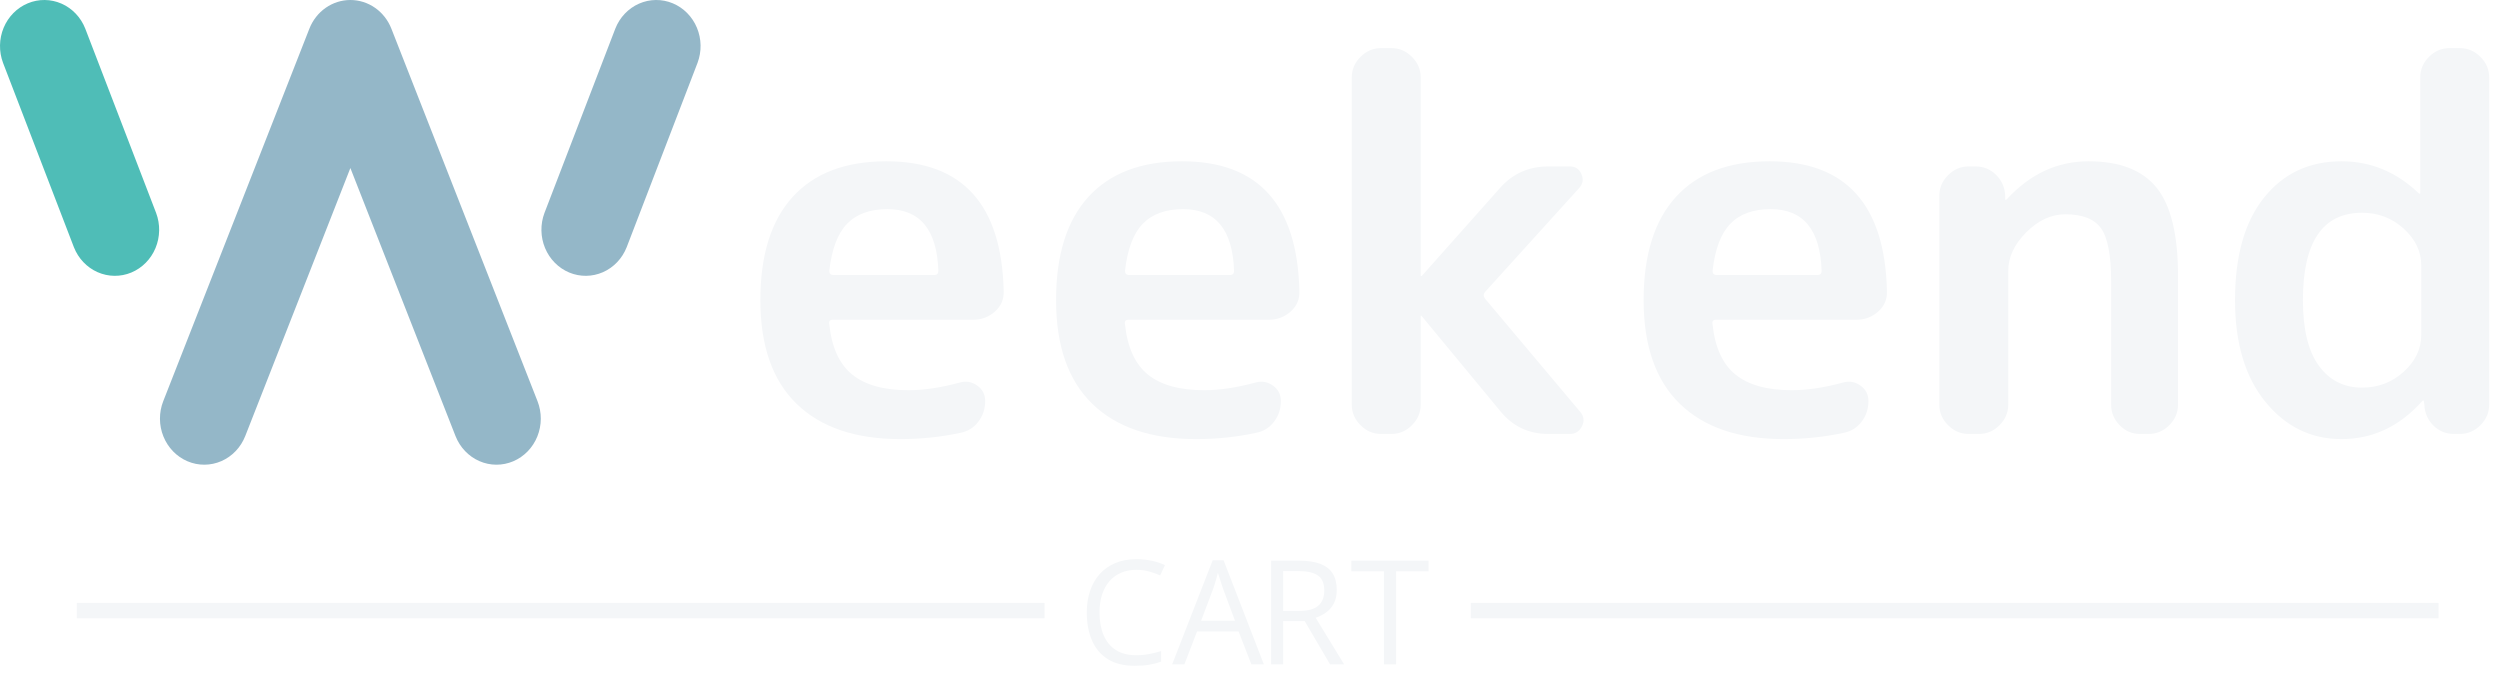
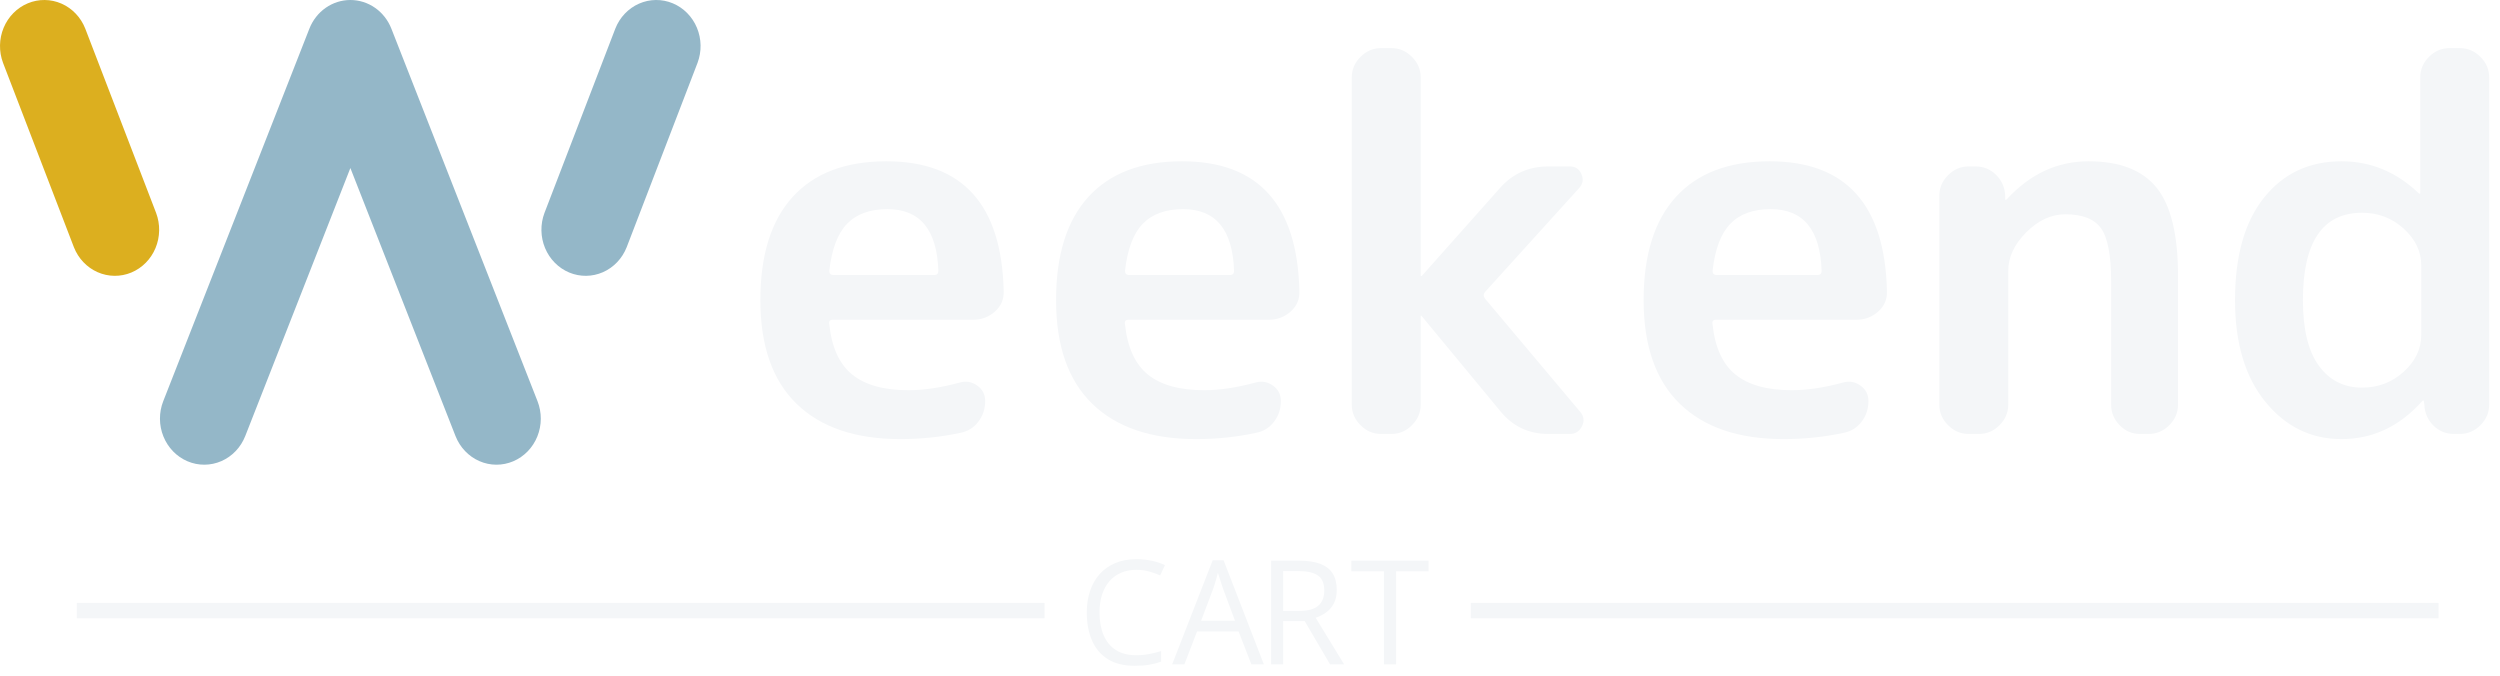
<svg xmlns="http://www.w3.org/2000/svg" viewBox="0 0 2604 704" width="2604" height="704" role="img" aria-label="WeekendCart">
  <g id="weekendcart-logo">
    <g id="mark">
-       <g id="mark-accent" fill="#4fbdb7">
+       <g id="mark-accent" fill="#dcaf1f">
        <path d="M3.172 65.492L76.97 257.494C81.581 269.215 90.457 278.564 101.664 283.504C112.87 288.444 125.499 288.574 136.797 283.867C148.095 279.159 157.148 269.995 161.983 258.372C166.817 246.749 167.041 233.608 162.606 221.813L88.808 29.812C84.196 18.091 75.32 8.742 64.114 3.802C52.907 -1.138 40.279 -1.269 28.981 3.439C17.682 8.146 8.629 17.31 3.795 28.933C-1.039 40.557 -1.263 53.697 3.172 65.492Z" />
      </g>
      <g id="mark-peak" fill="#94b7c8">
        <path d="M170.041 417.862L322.249 29.86C325.712 21.031 331.623 13.476 339.229 8.158C346.834 2.84 355.789 0 364.952 0C374.115 0 383.07 2.84 390.676 8.158C398.281 13.476 404.192 21.031 407.655 29.86L559.864 417.862C564.492 429.649 564.431 442.865 559.695 454.605C554.96 466.345 545.936 475.646 534.611 480.463C529.003 482.848 522.999 484.059 516.941 484.029C510.883 483.999 504.89 482.728 499.304 480.288C488.023 475.359 479.086 465.969 474.458 454.182L364.952 175.021L255.447 454.182C250.818 465.969 241.881 475.359 230.6 480.288C219.319 485.216 206.619 485.279 195.293 480.463C183.968 475.646 174.945 466.345 170.209 454.605C165.473 442.865 165.413 429.649 170.041 417.862Z" />
      </g>
      <g id="mark-tail" fill="#94b7c8">
        <path d="M640.912 29.812L567.114 221.813C562.679 233.608 562.903 246.749 567.737 258.372C572.572 269.995 581.624 279.159 592.923 283.867C604.221 288.574 616.85 288.444 628.056 283.504C639.263 278.564 648.139 269.215 652.75 257.494L726.548 65.492C730.983 53.697 730.759 40.557 725.925 28.933C721.091 17.31 712.038 8.146 700.739 3.439C689.441 -1.269 676.813 -1.138 665.606 3.802C654.4 8.742 645.524 18.091 640.912 29.812Z" />
      </g>
    </g>
    <g id="wordmark">
      <g id="letter-e-1" fill="#f4f6f8">
        <path d="M924.36 217.84C906.147 217.84 892.12 222.933 882.28 233.12C872.467 243.28 866.307 259.613 863.8 282.12C863.8 285 865.227 286.44 868.08 286.44H973.12C975.973 286.44 977.4 285 977.4 282.12C975.987 239.267 958.307 217.84 924.36 217.84ZM937.76 457.36C890.96 457.36 854.96 445.12 829.76 420.64C804.587 396.187 792 360.2 792 312.68C792 265.533 803.253 229.627 825.76 204.96C848.267 180.32 880.773 168 923.28 168C1002.59 168 1043.31 213.013 1045.44 303.04C1045.81 311.6 1042.79 318.747 1036.36 324.48C1029.93 330.187 1022.43 333.04 1013.84 333.04H867.56C864.333 333.04 863.08 334.653 863.8 337.88C866.307 361.8 874.253 379.213 887.64 390.12C901.053 401 920.613 406.44 946.32 406.44C962.4 406.44 980.267 403.76 999.92 398.4C1006.35 396.613 1012.33 397.693 1017.88 401.64C1023.4 405.56 1026.16 410.92 1026.16 417.72C1026.16 425.933 1023.75 433.16 1018.92 439.4C1014.09 445.667 1007.76 449.507 999.92 450.92C979.92 455.213 959.2 457.36 937.76 457.36Z" />
      </g>
      <g id="letter-e-2" fill="#f4f6f8">
        <path d="M1232.36 217.84C1214.15 217.84 1200.12 222.933 1190.28 233.12C1180.47 243.28 1174.31 259.613 1171.8 282.12C1171.8 285 1173.23 286.44 1176.08 286.44H1281.12C1283.97 286.44 1285.4 285 1285.4 282.12C1283.99 239.267 1266.31 217.84 1232.36 217.84ZM1245.76 457.36C1198.96 457.36 1162.96 445.12 1137.76 420.64C1112.59 396.187 1100 360.2 1100 312.68C1100 265.533 1111.25 229.627 1133.76 204.96C1156.27 180.32 1188.77 168 1231.28 168C1310.59 168 1351.31 213.013 1353.44 303.04C1353.81 311.6 1350.79 318.747 1344.36 324.48C1337.93 330.187 1330.43 333.04 1321.84 333.04H1175.56C1172.33 333.04 1171.08 334.653 1171.8 337.88C1174.31 361.8 1182.25 379.213 1195.64 390.12C1209.05 401 1228.61 406.44 1254.32 406.44C1270.4 406.44 1288.27 403.76 1307.92 398.4C1314.35 396.613 1320.33 397.693 1325.88 401.64C1331.4 405.56 1334.16 410.92 1334.16 417.72C1334.16 425.933 1331.75 433.16 1326.92 439.4C1322.09 445.667 1315.76 449.507 1307.92 450.92C1287.92 455.213 1267.2 457.36 1245.76 457.36Z" />
      </g>
      <g id="letter-k" fill="#f4f6f8">
        <path d="M1449.28 452H1438.56C1430.32 452 1423.17 448.96 1417.12 442.88C1411.04 436.827 1408 429.68 1408 421.44V80.64C1408 72.427 1411.04 65.293 1417.12 59.24C1423.17 53.16 1430.32 50.12 1438.56 50.12H1449.28C1457.49 50.12 1464.63 53.16 1470.68 59.24C1476.76 65.293 1479.8 72.427 1479.8 80.64V286.96C1479.8 287.307 1479.97 287.48 1480.32 287.48H1480.88L1562.32 195.88C1575.55 180.867 1592.33 173.36 1612.68 173.36H1635.2C1640.91 173.36 1644.92 176.04 1647.24 181.4C1649.56 186.76 1648.76 191.587 1644.84 195.88L1546.8 304.12C1545.01 306.253 1545.01 308.573 1546.8 311.08L1645.92 428.96C1649.84 433.6 1650.47 438.6 1647.8 443.96C1645.11 449.32 1640.91 452 1635.2 452H1612.68C1592.33 452 1575.73 444.147 1562.88 428.44L1480.88 329.28C1480.88 328.933 1480.69 328.76 1480.32 328.76C1479.97 328.76 1479.8 328.933 1479.8 329.28V421.44C1479.8 429.68 1476.76 436.827 1470.68 442.88C1464.63 448.96 1457.49 452 1449.28 452Z" />
      </g>
      <g id="letter-e-3" fill="#f4f6f8">
        <path d="M1844.36 217.84C1826.15 217.84 1812.12 222.933 1802.28 233.12C1792.47 243.28 1786.31 259.613 1783.8 282.12C1783.8 285 1785.23 286.44 1788.08 286.44H1893.12C1895.97 286.44 1897.4 285 1897.4 282.12C1895.99 239.267 1878.31 217.84 1844.36 217.84ZM1857.76 457.36C1810.96 457.36 1774.96 445.12 1749.76 420.64C1724.59 396.187 1712 360.2 1712 312.68C1712 265.533 1723.25 229.627 1745.76 204.96C1768.27 180.32 1800.77 168 1843.28 168C1922.59 168 1963.31 213.013 1965.44 303.04C1965.81 311.6 1962.79 318.747 1956.36 324.48C1949.93 330.187 1942.43 333.04 1933.84 333.04H1787.56C1784.33 333.04 1783.08 334.653 1783.8 337.88C1786.31 361.8 1794.25 379.213 1807.64 390.12C1821.05 401 1840.61 406.44 1866.32 406.44C1882.4 406.44 1900.27 403.76 1919.92 398.4C1926.35 396.613 1932.33 397.693 1937.88 401.64C1943.4 405.56 1946.16 410.92 1946.16 417.72C1946.16 425.933 1943.75 433.16 1938.92 439.4C1934.09 445.667 1927.76 449.507 1919.92 450.92C1899.92 455.213 1879.2 457.36 1857.76 457.36Z" />
      </g>
      <g id="letter-n" fill="#f4f6f8">
        <path d="M2061.28 452H2050.56C2042.32 452 2035.17 448.96 2029.12 442.88C2023.04 436.827 2020 429.68 2020 421.44V203.92C2020 195.68 2023.04 188.533 2029.12 182.48C2035.17 176.4 2042.32 173.36 2050.56 173.36H2057.52C2066.08 173.36 2073.31 176.307 2079.2 182.2C2085.09 188.093 2088.23 195.333 2088.6 203.92V207.64C2088.6 208.013 2088.77 208.2 2089.12 208.2C2089.49 208.2 2089.85 208.013 2090.2 207.64C2114.49 181.213 2142.89 168 2175.4 168C2207.91 168 2231.57 177.2 2246.4 195.6C2261.23 214 2268.64 244.627 2268.64 287.48V421.44C2268.64 429.68 2265.6 436.827 2259.52 442.88C2253.44 448.96 2246.29 452 2238.08 452H2229C2220.76 452 2213.69 448.96 2207.8 442.88C2201.91 436.827 2198.96 429.68 2198.96 421.44V292.84C2198.96 266.067 2195.48 247.76 2188.52 237.92C2181.56 228.107 2169.15 223.2 2151.28 223.2C2136.64 223.2 2123.07 229.453 2110.56 241.96C2098.05 254.467 2091.8 267.853 2091.8 282.12V421.44C2091.8 429.68 2088.76 436.827 2082.68 442.88C2076.63 448.96 2069.49 452 2061.28 452Z" />
      </g>
      <g id="letter-d" fill="#f4f6f8">
        <path d="M2460.36 221.6C2419.27 221.6 2398.72 251.96 2398.72 312.68C2398.72 343.053 2404.27 365.827 2415.36 381C2426.43 396.173 2441.43 403.76 2460.36 403.76C2477.13 403.76 2491.6 398.227 2503.76 387.16C2515.89 376.093 2521.96 363.413 2521.96 349.12V276.24C2521.96 261.947 2515.89 249.267 2503.76 238.2C2491.6 227.133 2477.13 221.6 2460.36 221.6ZM2438.92 457.36C2407.13 457.36 2380.69 444.413 2359.6 418.52C2338.53 392.627 2328 357.347 2328 312.68C2328 266.6 2338.09 230.96 2358.28 205.76C2378.47 180.587 2405.35 168 2438.92 168C2469.29 168 2496.08 179.08 2519.28 201.24C2519.65 201.587 2520.01 201.76 2520.36 201.76C2520.73 201.76 2520.92 201.587 2520.92 201.24V80.64C2520.92 72.427 2523.95 65.293 2530 59.24C2536.08 53.16 2543.23 50.12 2551.44 50.12H2562.16C2570.37 50.12 2577.52 53.16 2583.6 59.24C2589.68 65.293 2592.72 72.427 2592.72 80.64V421.44C2592.72 429.68 2589.68 436.827 2583.6 442.88C2577.52 448.96 2570.37 452 2562.16 452H2556.28C2547.69 452 2540.45 449.053 2534.56 443.16C2528.67 437.267 2525.55 430.027 2525.2 421.44L2524.64 417.72C2524.64 417.347 2524.47 417.16 2524.12 417.16C2523.77 417.16 2523.41 417.347 2523.04 417.72C2499.47 444.147 2471.43 457.36 2438.92 457.36Z" />
      </g>
    </g>
    <g id="tagline">
      <g id="rule-left" fill="#f4f6f8">
        <path d="M80 627.999H1088V643.999H80V627.999Z" />
      </g>
      <g id="tagline-C" fill="#f4f6f8">
        <path d="M1183.72 593.519C1177.75 593.519 1172.39 594.546 1167.64 596.599C1162.89 598.653 1158.85 601.599 1155.52 605.439C1152.21 609.306 1149.67 613.973 1147.88 619.439C1146.12 624.906 1145.24 631.066 1145.24 637.919C1145.24 646.986 1146.65 654.853 1149.48 661.519C1152.31 668.186 1156.53 673.346 1162.16 676.999C1167.81 680.653 1174.88 682.479 1183.36 682.479C1188.19 682.479 1192.72 682.066 1196.96 681.239C1201.23 680.439 1205.37 679.426 1209.4 678.199V689.119C1205.48 690.586 1201.35 691.679 1197 692.399C1192.68 693.119 1187.53 693.479 1181.56 693.479C1170.57 693.479 1161.4 691.199 1154.04 686.639C1146.68 682.079 1141.17 675.639 1137.52 667.319C1133.84 658.999 1132 649.173 1132 637.839C1132 629.679 1133.15 622.213 1135.44 615.439C1137.73 608.666 1141.08 602.813 1145.48 597.879C1149.88 592.973 1155.29 589.173 1161.72 586.479C1168.15 583.786 1175.52 582.439 1183.84 582.439C1189.31 582.439 1194.59 582.986 1199.68 584.079C1204.75 585.146 1209.32 586.693 1213.4 588.719L1208.4 599.359C1204.93 597.786 1201.15 596.426 1197.04 595.279C1192.93 594.106 1188.49 593.519 1183.72 593.519Z" />
      </g>
      <g id="tagline-A" fill="#f4f6f8">
        <path d="M1316.44 692H1303.44L1290.12 657.72H1246.84L1233.64 692H1220.92L1263.16 583.56H1274.48L1316.44 692ZM1251.08 646.56H1286.36L1273.72 612.52C1273.43 611.64 1272.95 610.186 1272.28 608.16C1271.64 606.133 1270.97 604.04 1270.28 601.88C1269.59 599.72 1269.01 597.973 1268.56 596.64C1268.08 598.666 1267.55 600.666 1266.96 602.64C1266.4 604.64 1265.85 606.493 1265.32 608.2C1264.79 609.906 1264.32 611.346 1263.92 612.52L1251.08 646.56Z" />
      </g>
      <g id="tagline-R" fill="#f4f6f8">
        <path d="M1323.96 583.999H1353.12C1362 583.999 1369.33 585.092 1375.12 587.279C1380.91 589.466 1385.23 592.799 1388.08 597.279C1390.93 601.759 1392.36 607.479 1392.36 614.439C1392.36 620.146 1391.32 624.906 1389.24 628.719C1387.19 632.532 1384.48 635.626 1381.12 637.999C1377.79 640.372 1374.21 642.199 1370.4 643.479L1400.04 691.999H1385.4L1358.96 646.919H1336.52V691.999H1323.96V583.999ZM1352.4 594.839H1336.52V636.319H1353.64C1362.47 636.319 1368.96 634.519 1373.12 630.919C1377.28 627.319 1379.36 622.026 1379.36 615.039C1379.36 607.679 1377.16 602.479 1372.76 599.439C1368.33 596.372 1361.55 594.839 1352.4 594.839Z" />
      </g>
      <g id="tagline-T" fill="#f4f6f8">
        <path d="M1454.16 595.079V691.999H1441.52V595.079H1407.56V583.999H1488V595.079H1454.16Z" />
      </g>
      <g id="rule-right" fill="#f4f6f8">
        <path d="M1532 627.999H2540V643.999H1532V627.999Z" />
      </g>
    </g>
  </g>
</svg>
